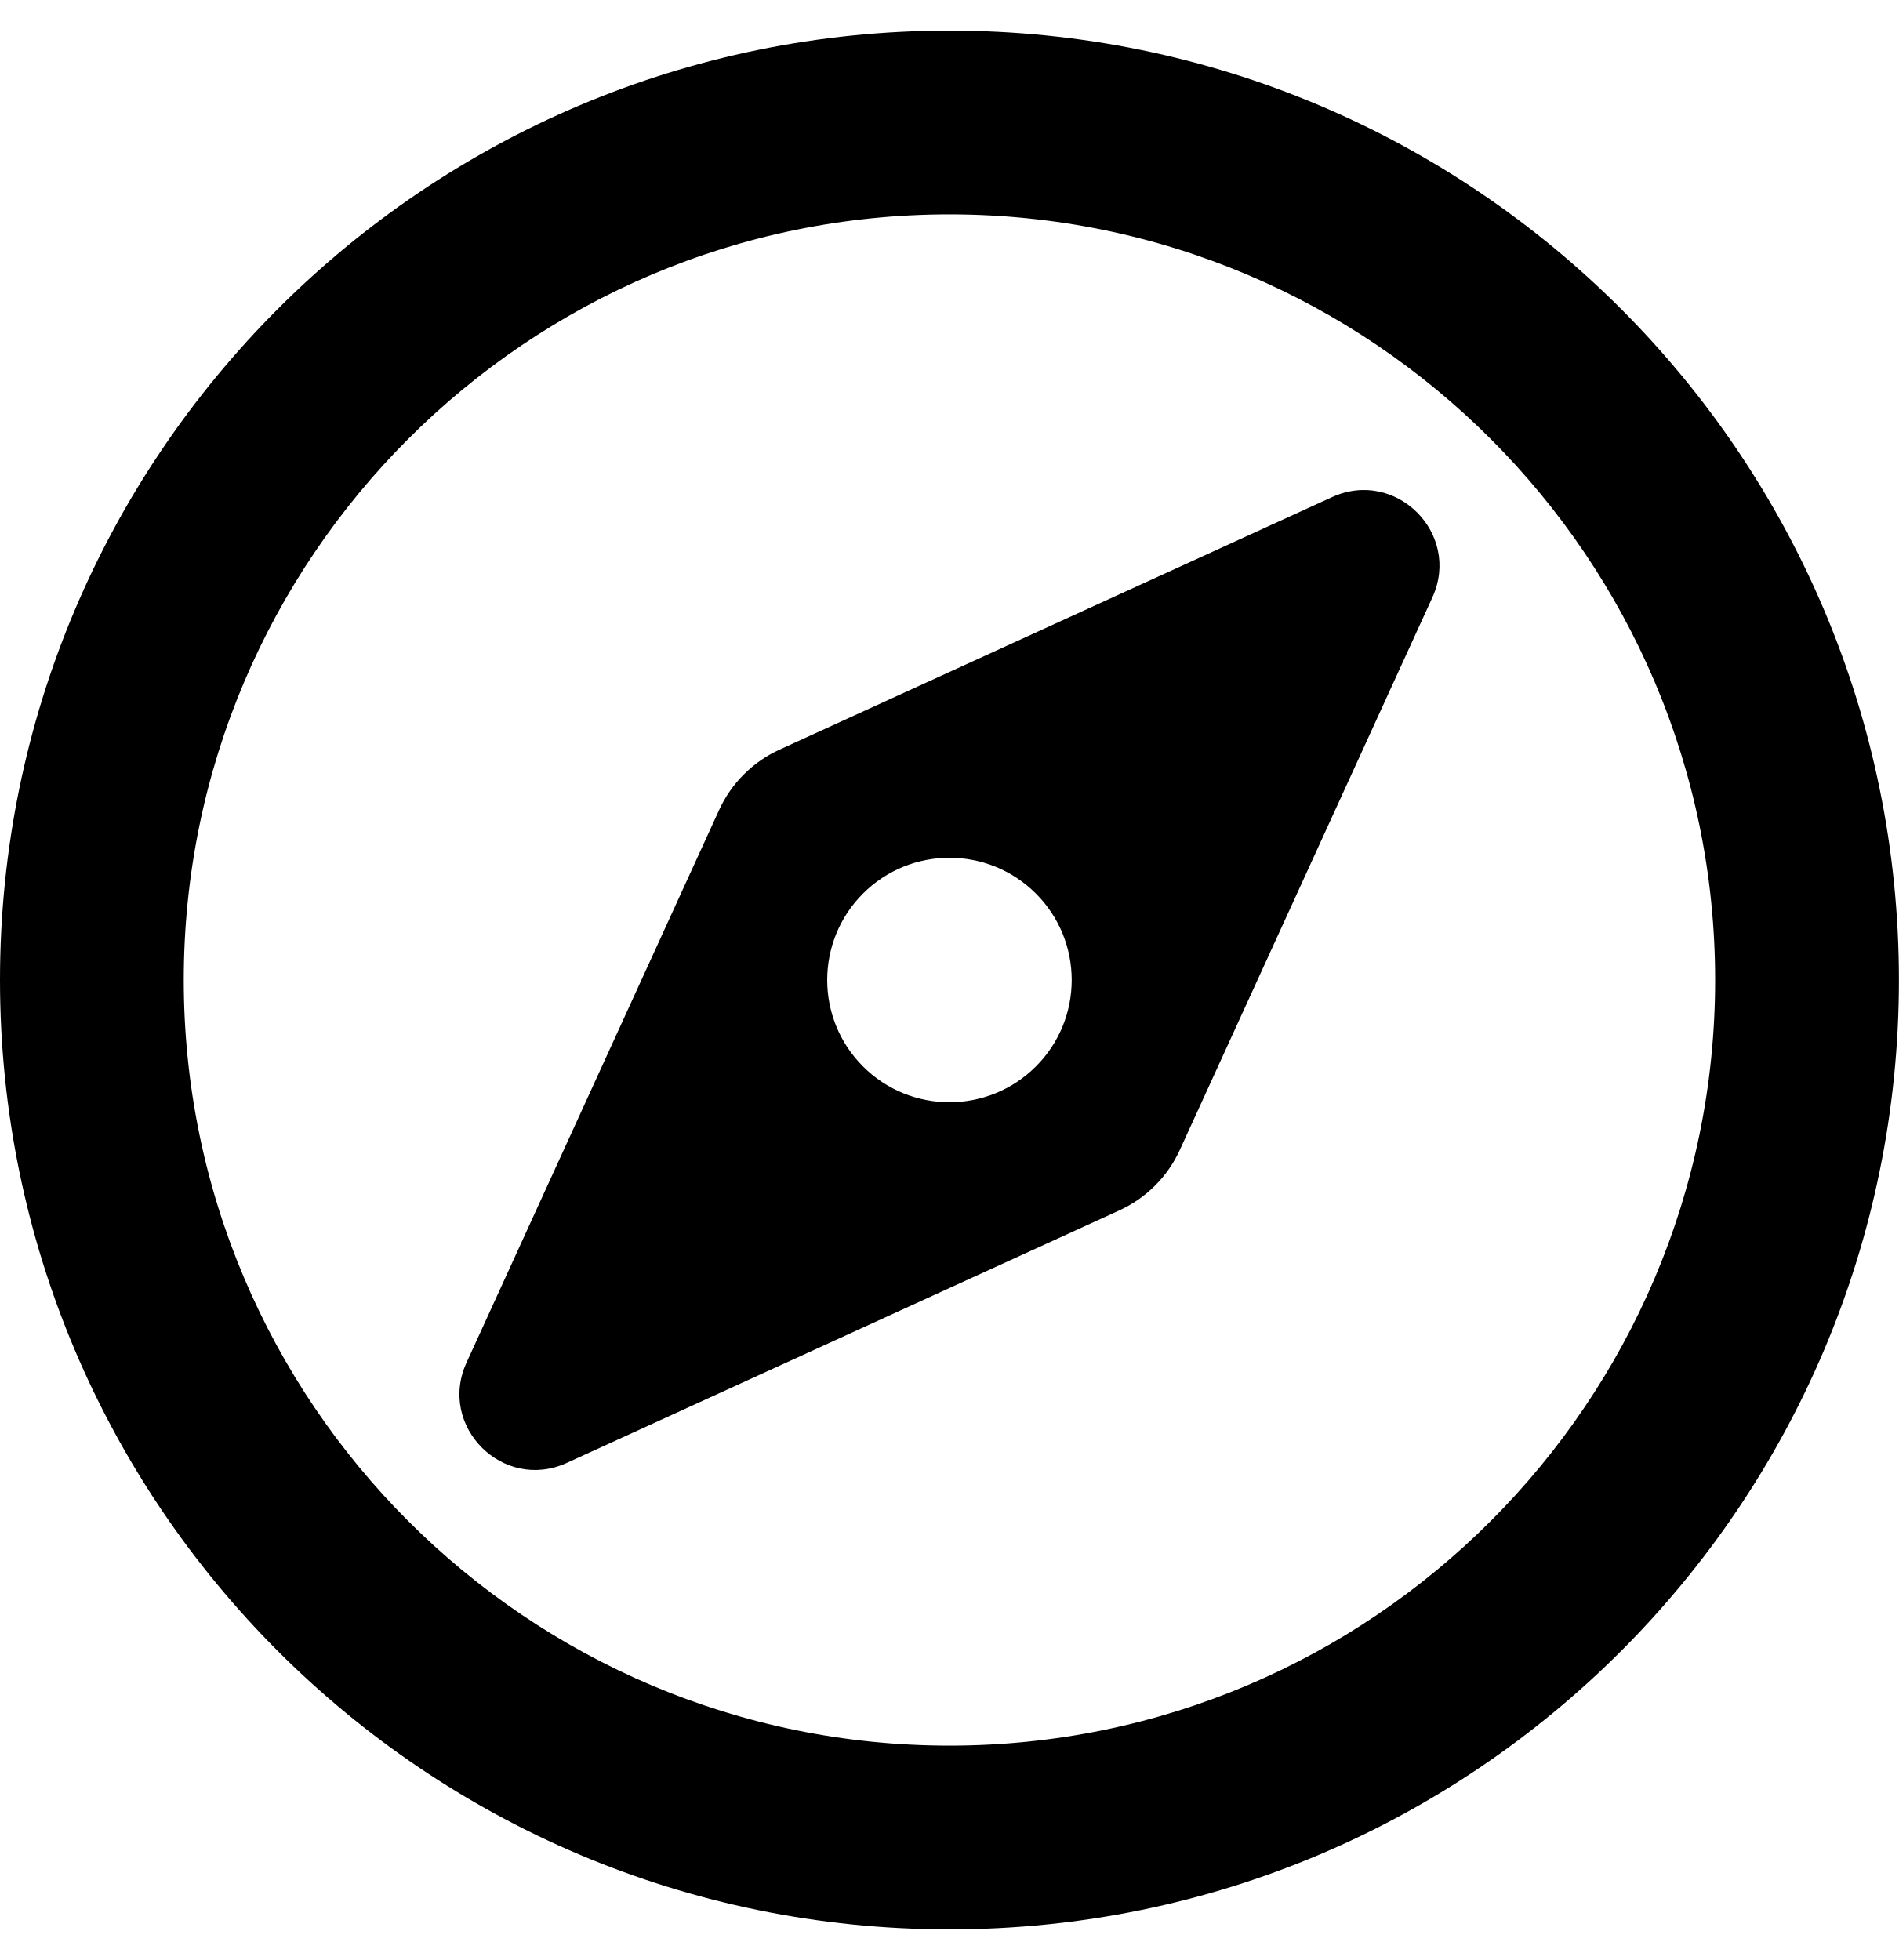
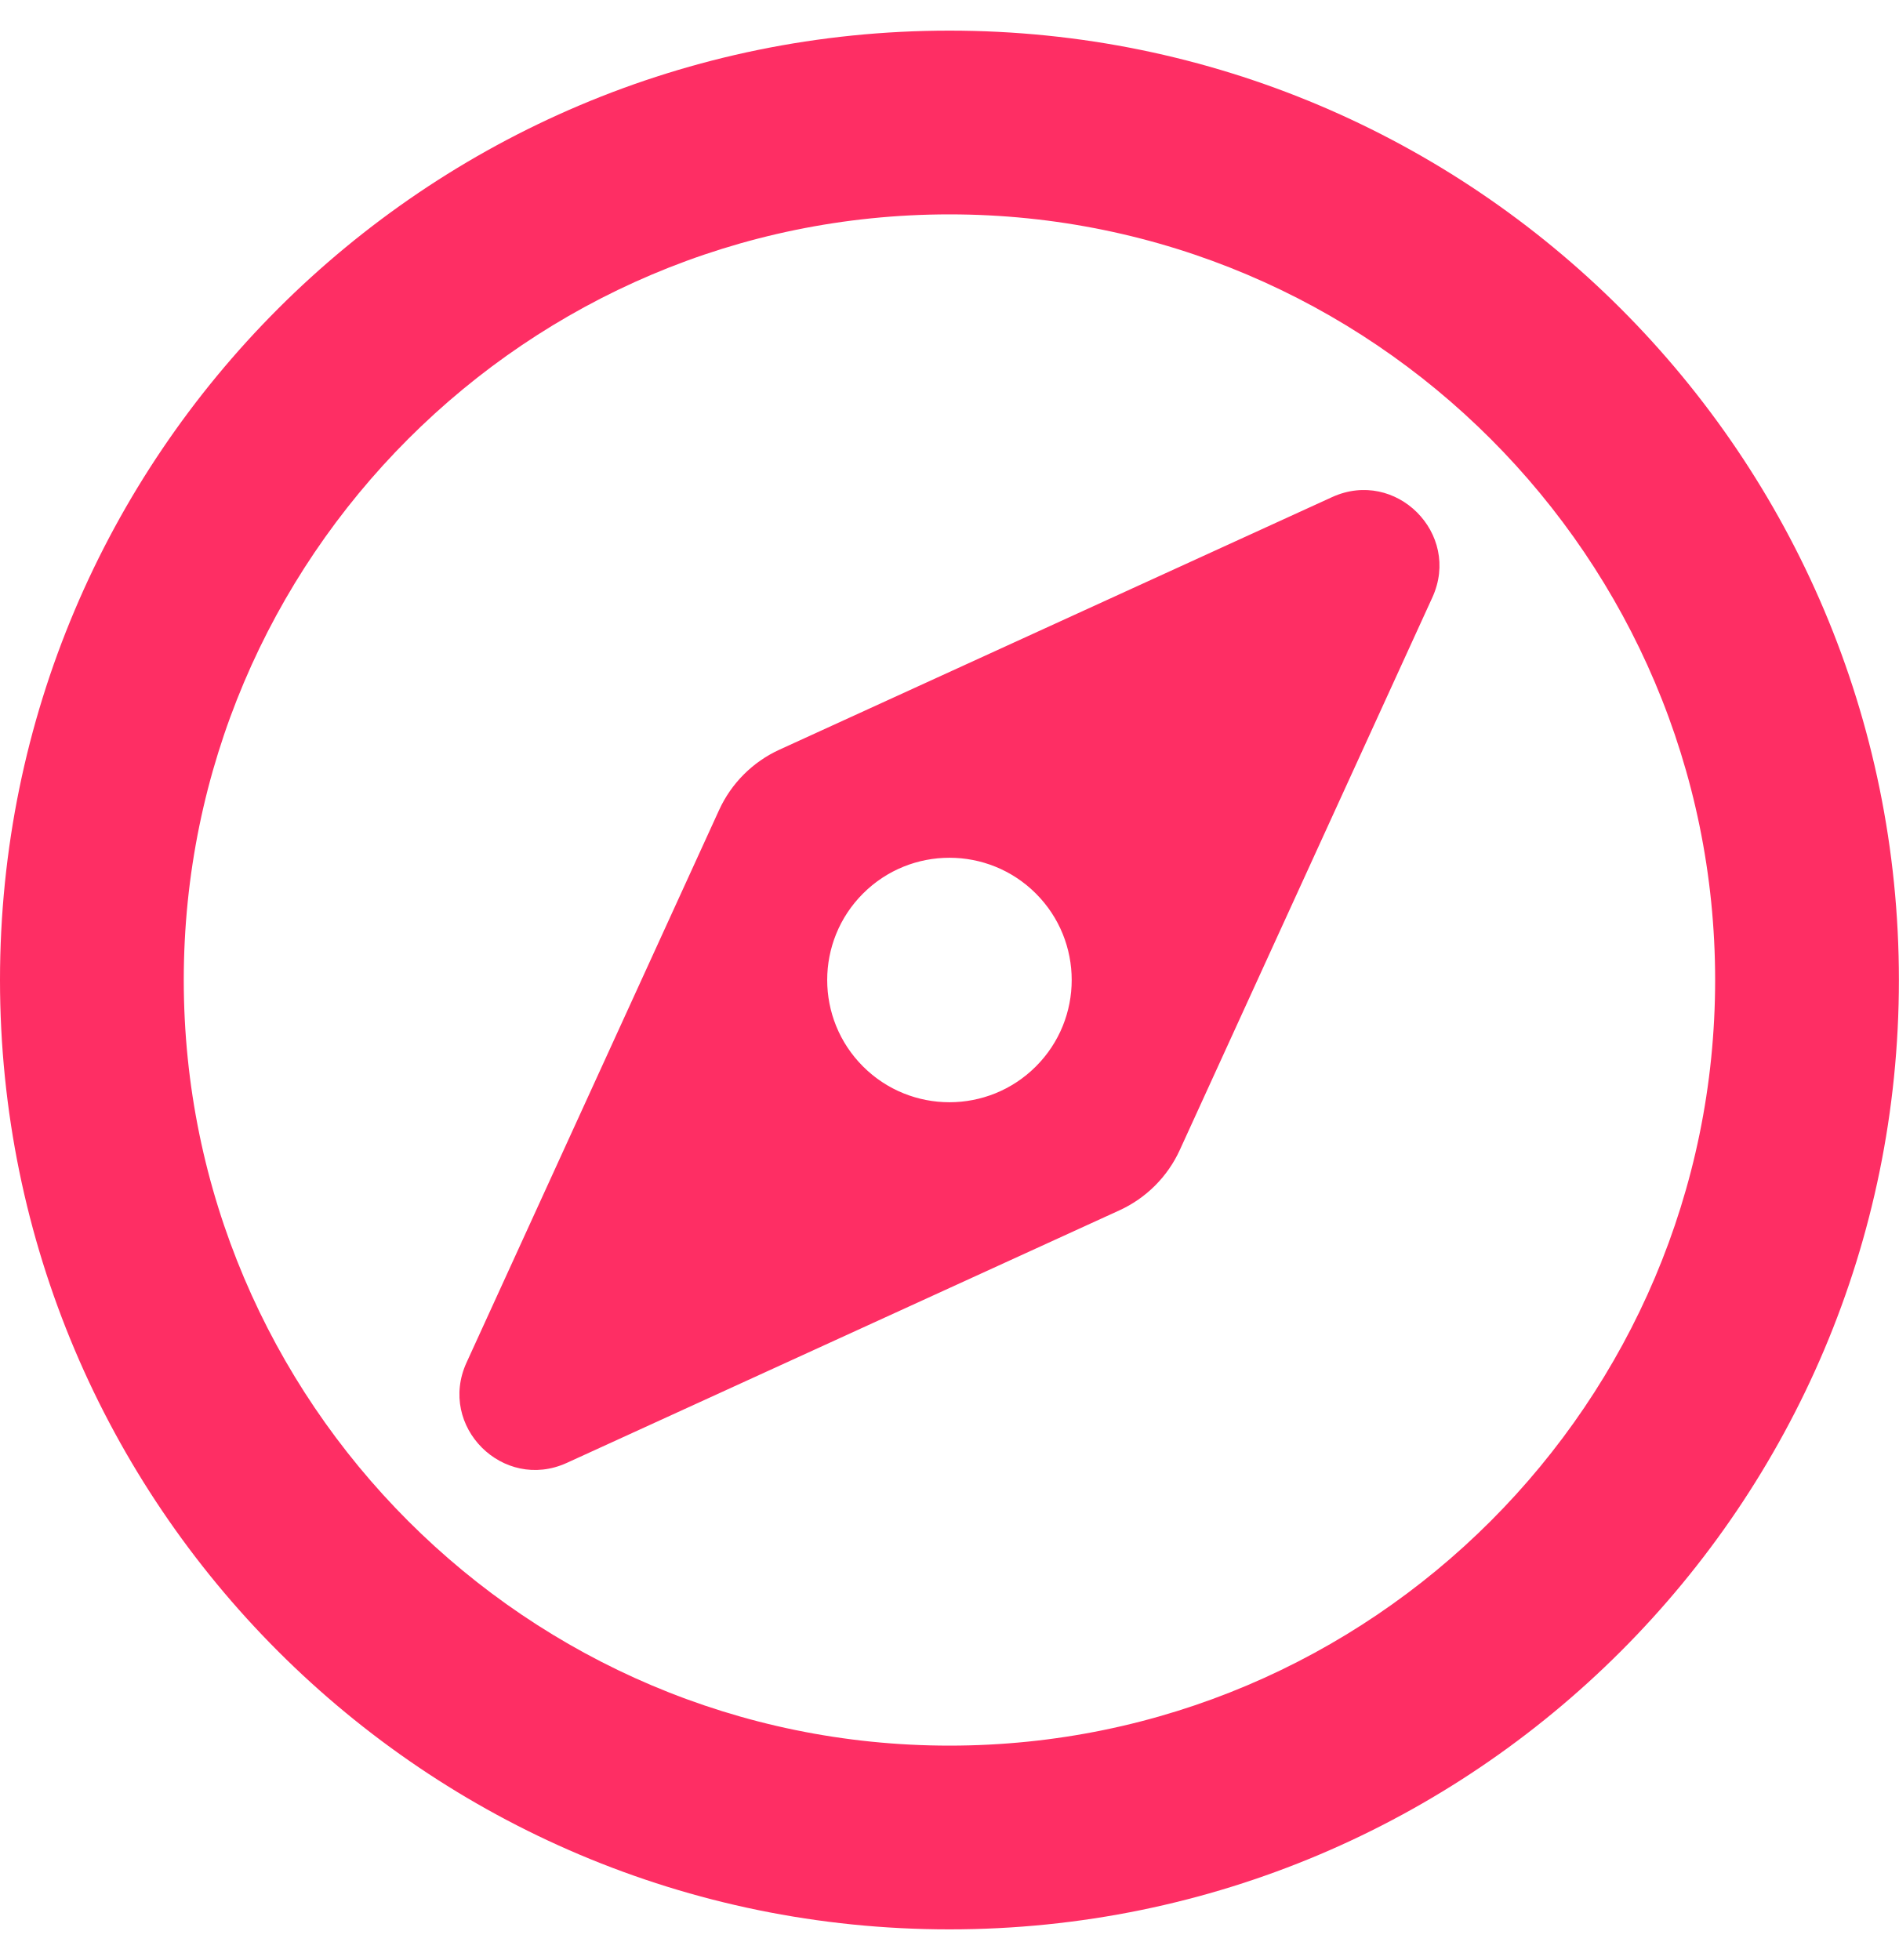
<svg xmlns="http://www.w3.org/2000/svg" aria-hidden="true" focusable="false" data-prefix="far" data-icon="compass" class="svg-inline--fa fa-compass fa-w-16" role="img" viewBox="0 0 496 512">
-   <path fill="currentColor" d="M347.94 129.86L203.6 195.83a31.938 31.938 0 0 0-15.77 15.77l-65.97 144.34c-7.61 16.65 9.54 33.81 26.2 26.2l144.34-65.97a31.938 31.938 0 0 0 15.77-15.77l65.97-144.34c7.61-16.66-9.54-33.81-26.2-26.2zm-77.36 148.72c-12.47 12.47-32.69 12.47-45.16 0-12.47-12.47-12.47-32.69 0-45.16 12.47-12.47 32.69-12.47 45.16 0 12.47 12.47 12.47 32.69 0 45.16zM248 8C111.03 8 0 119.03 0 256s111.03 248 248 248 248-111.03 248-248S384.97 8 248 8zm0 448c-110.28 0-200-89.72-200-200S137.72 56 248 56s200 89.72 200 200-89.72 200-200 200z" />
+   <path fill="#FE2E64" d="M347.94 129.86L203.6 195.83a31.938 31.938 0 0 0-15.77 15.77l-65.97 144.34c-7.61 16.65 9.54 33.81 26.2 26.2l144.34-65.97a31.938 31.938 0 0 0 15.77-15.77l65.97-144.34c7.61-16.66-9.54-33.81-26.2-26.2zm-77.36 148.72c-12.47 12.47-32.69 12.47-45.16 0-12.47-12.47-12.47-32.69 0-45.16 12.47-12.47 32.69-12.47 45.16 0 12.47 12.47 12.47 32.69 0 45.16zM248 8C111.03 8 0 119.03 0 256s111.03 248 248 248 248-111.03 248-248S384.97 8 248 8zm0 448c-110.28 0-200-89.72-200-200S137.72 56 248 56s200 89.72 200 200-89.72 200-200 200z" />
</svg>
